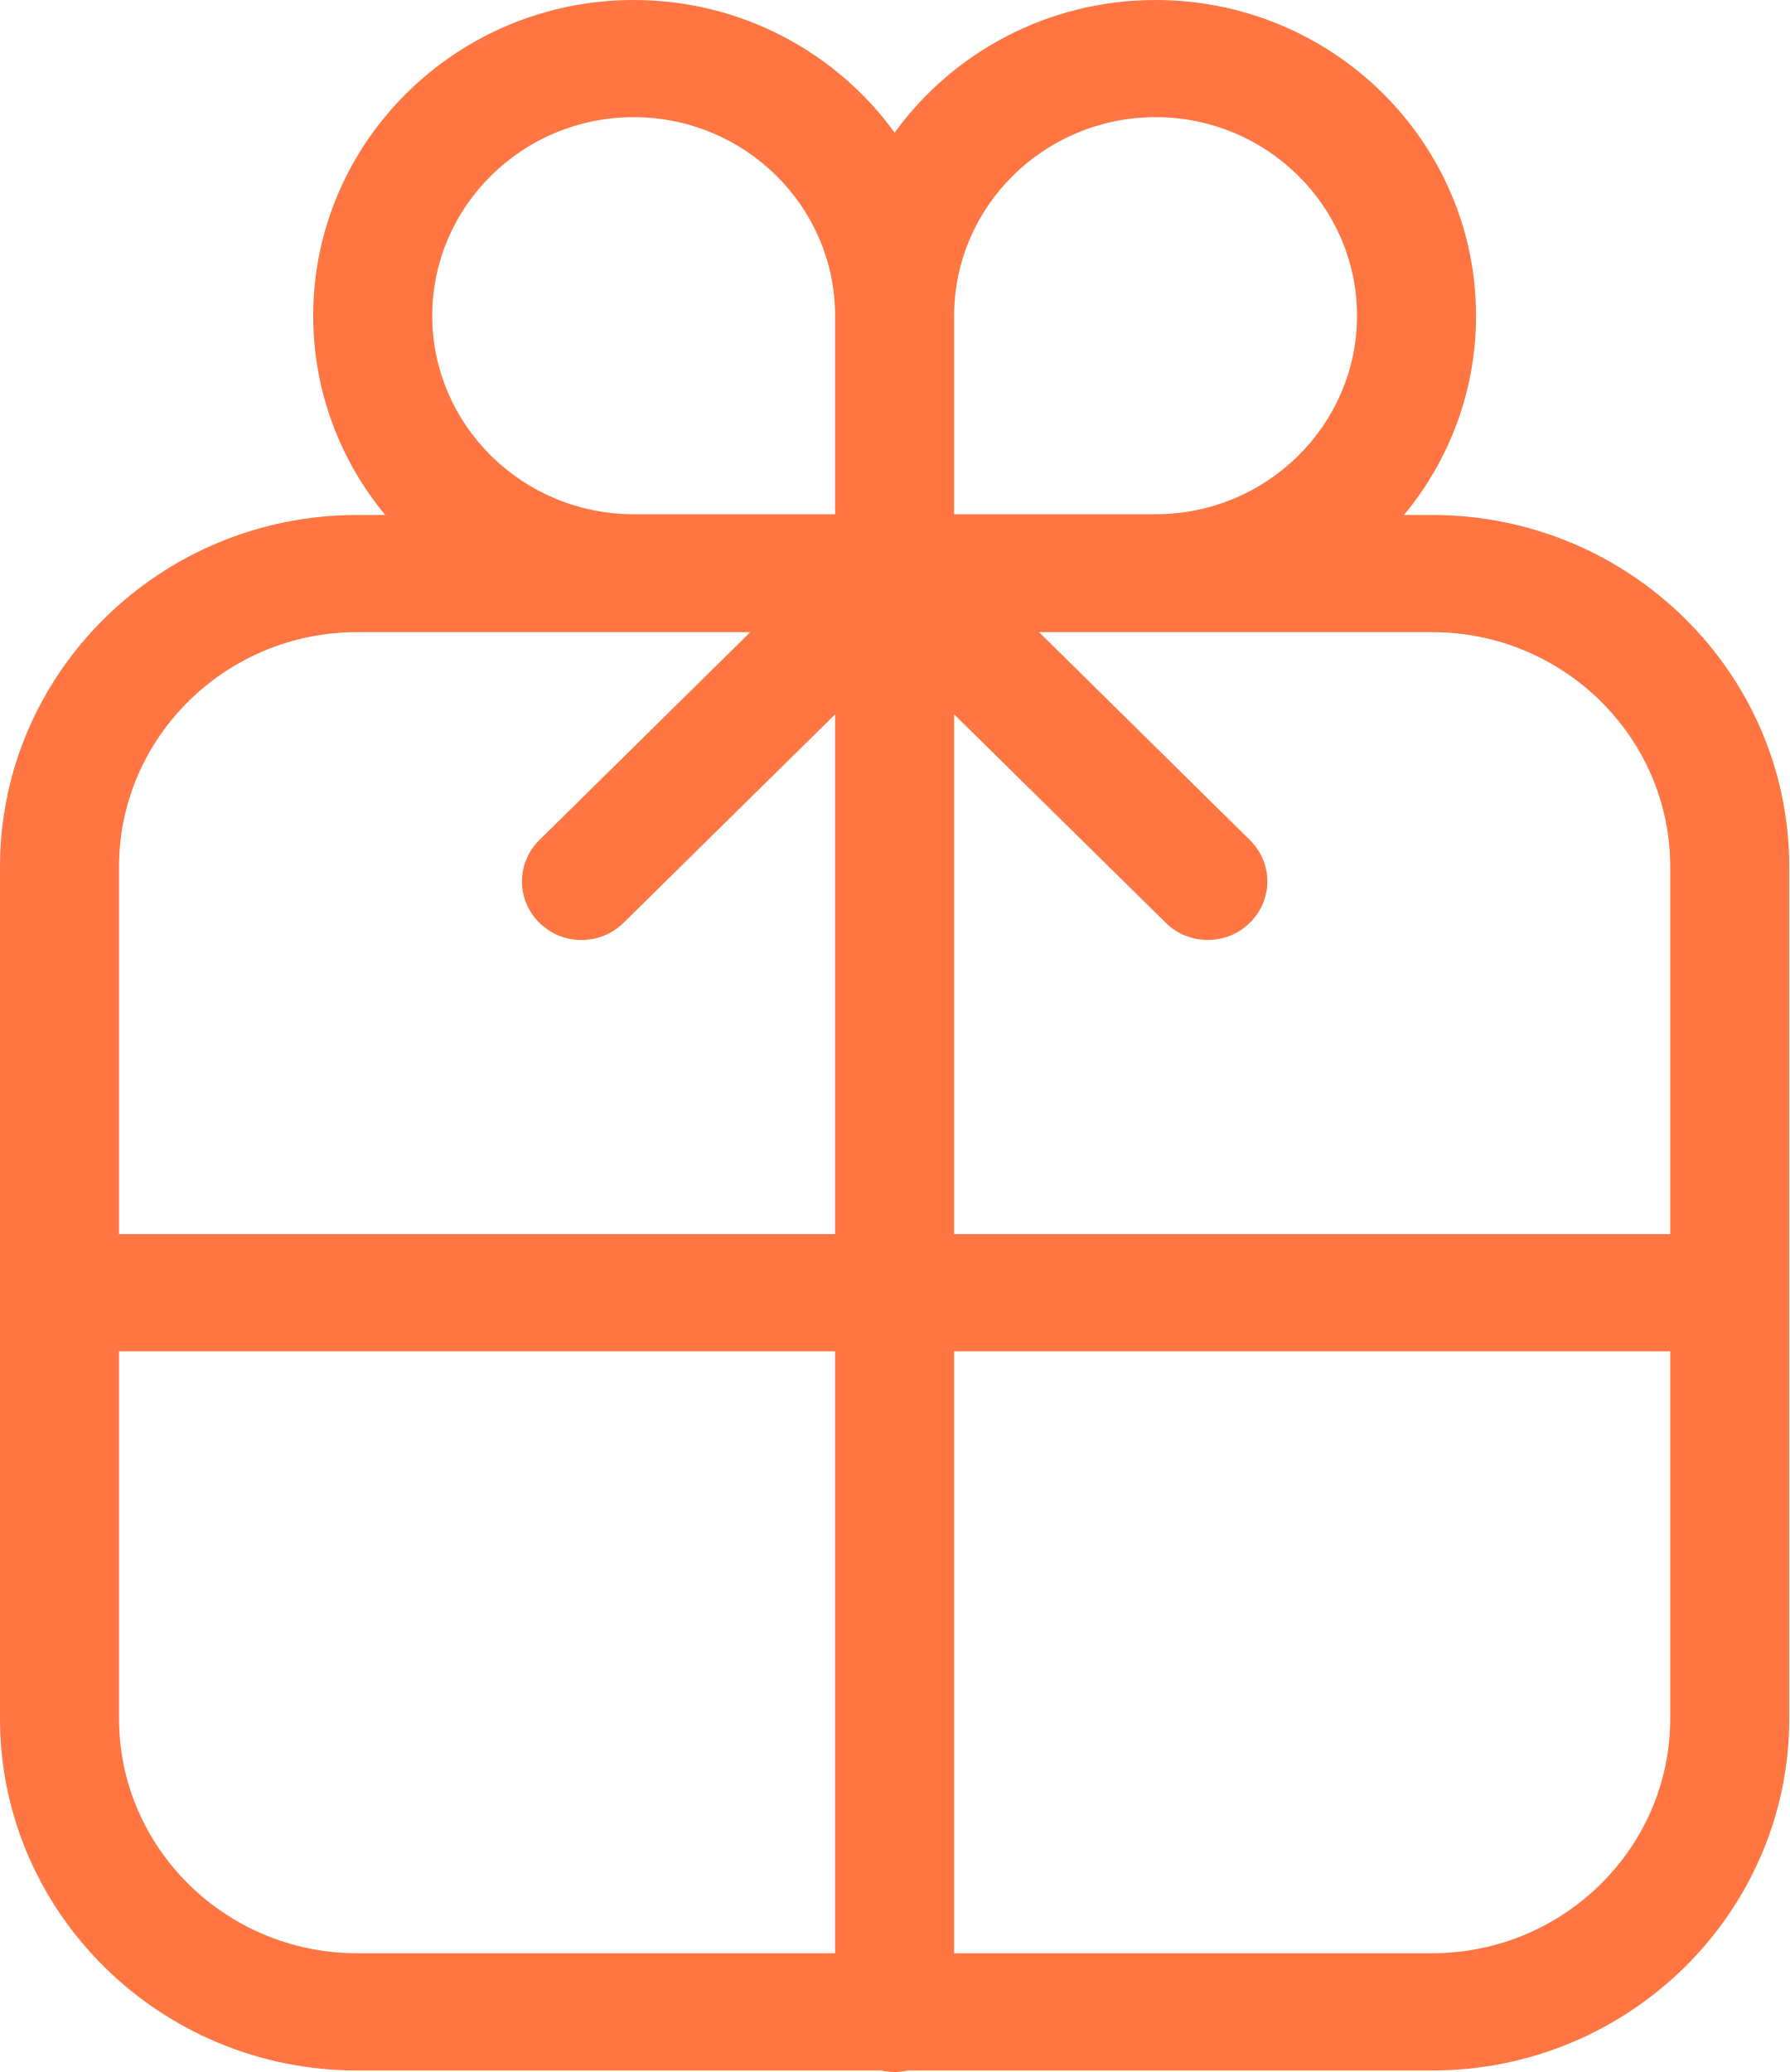
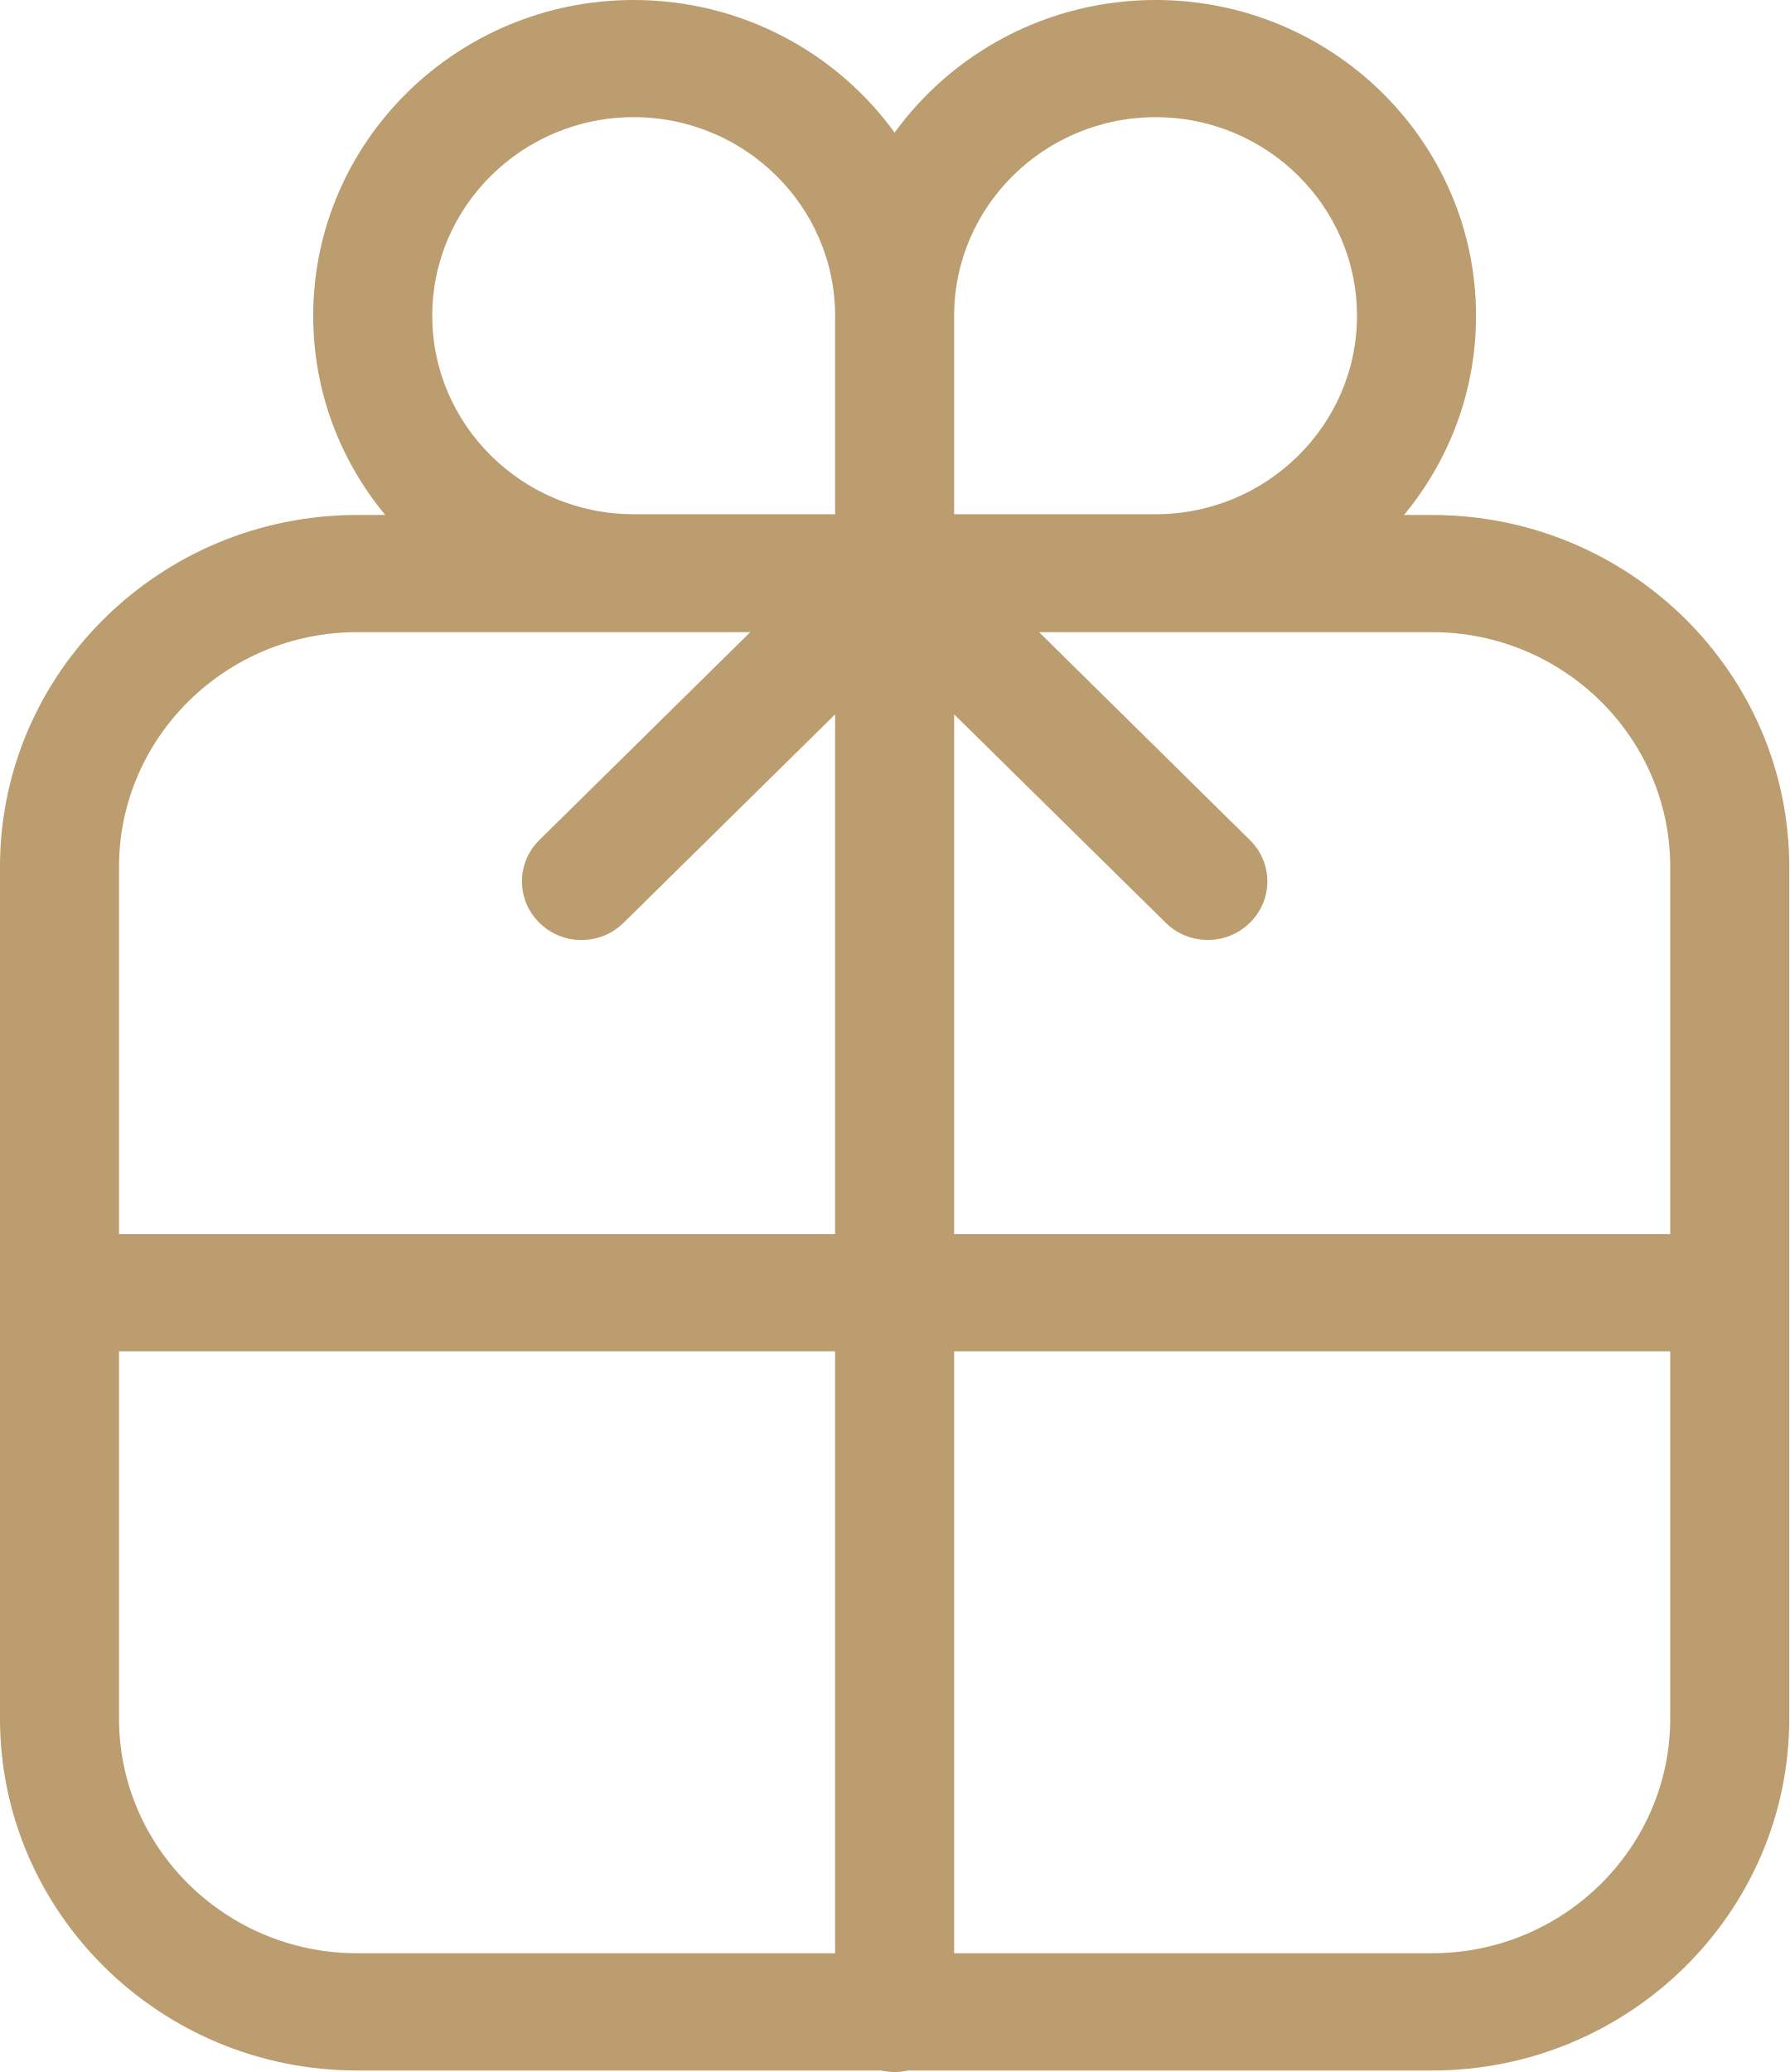
<svg xmlns="http://www.w3.org/2000/svg" width="19" height="22" viewBox="0 0 19 22" fill="none">
-   <path fill-rule="evenodd" clip-rule="evenodd" d="M17.736 13.104H10.132V7.585L12.379 9.798C12.502 9.92 12.664 9.98 12.826 9.98C12.987 9.98 13.149 9.92 13.272 9.798C13.52 9.556 13.52 9.162 13.272 8.919L11.034 6.712H15.208C16.601 6.712 17.736 7.83 17.736 9.203V13.104ZM17.736 18.248C17.736 19.621 16.601 20.739 15.208 20.739H10.132V14.348H17.736V18.248ZM10.132 3.353C10.132 2.19 11.092 1.244 12.272 1.244C13.45 1.244 14.41 2.19 14.41 3.353C14.41 4.514 13.45 5.46 12.272 5.46H10.132V3.353ZM8.868 5.46H6.729C5.55 5.46 4.59 4.514 4.59 3.353C4.59 2.19 5.55 1.244 6.729 1.244C7.908 1.244 8.868 2.19 8.868 3.353V5.46ZM8.868 13.104H1.264V9.203C1.264 7.83 2.399 6.712 3.792 6.712H7.967L5.728 8.919C5.481 9.162 5.481 9.556 5.728 9.798C5.974 10.042 6.374 10.042 6.622 9.798L8.868 7.585V13.104ZM8.868 20.739H3.792C2.399 20.739 1.264 19.621 1.264 18.248V14.348H8.868V20.739ZM15.208 5.468H14.909C15.388 4.89 15.674 4.154 15.674 3.353C15.674 1.504 14.148 0 12.272 0C11.13 0 10.118 0.556 9.5 1.408C8.883 0.556 7.87 0 6.729 0C4.852 0 3.326 1.504 3.326 3.353C3.326 4.154 3.612 4.89 4.091 5.468H3.792C1.701 5.468 0 7.143 0 9.203V18.248C0 20.308 1.701 21.984 3.792 21.984H9.359C9.404 21.994 9.452 22 9.5 22C9.55 22 9.596 21.994 9.641 21.984H15.208C17.299 21.984 19 20.308 19 18.248V9.203C19 7.143 17.299 5.468 15.208 5.468Z" fill="#FF7643" />
+   <path fill-rule="evenodd" clip-rule="evenodd" d="M17.736 13.104H10.132V7.585L12.379 9.798C12.502 9.92 12.664 9.98 12.826 9.98C12.987 9.98 13.149 9.92 13.272 9.798C13.52 9.556 13.52 9.162 13.272 8.919L11.034 6.712H15.208C16.601 6.712 17.736 7.83 17.736 9.203V13.104ZM17.736 18.248C17.736 19.621 16.601 20.739 15.208 20.739H10.132V14.348H17.736V18.248ZM10.132 3.353C10.132 2.19 11.092 1.244 12.272 1.244C13.45 1.244 14.41 2.19 14.41 3.353C14.41 4.514 13.45 5.46 12.272 5.46H10.132V3.353ZM8.868 5.46H6.729C5.55 5.46 4.59 4.514 4.59 3.353C4.59 2.19 5.55 1.244 6.729 1.244C7.908 1.244 8.868 2.19 8.868 3.353V5.46ZM8.868 13.104H1.264V9.203C1.264 7.83 2.399 6.712 3.792 6.712H7.967L5.728 8.919C5.481 9.162 5.481 9.556 5.728 9.798C5.974 10.042 6.374 10.042 6.622 9.798L8.868 7.585V13.104ZM8.868 20.739H3.792C2.399 20.739 1.264 19.621 1.264 18.248V14.348H8.868V20.739ZM15.208 5.468H14.909C15.388 4.89 15.674 4.154 15.674 3.353C15.674 1.504 14.148 0 12.272 0C11.13 0 10.118 0.556 9.5 1.408C8.883 0.556 7.87 0 6.729 0C4.852 0 3.326 1.504 3.326 3.353C3.326 4.154 3.612 4.89 4.091 5.468H3.792C1.701 5.468 0 7.143 0 9.203V18.248C0 20.308 1.701 21.984 3.792 21.984H9.359C9.404 21.994 9.452 22 9.5 22C9.55 22 9.596 21.994 9.641 21.984H15.208C17.299 21.984 19 20.308 19 18.248V9.203C19 7.143 17.299 5.468 15.208 5.468Z" fill="#bb9d6f" />
</svg>
